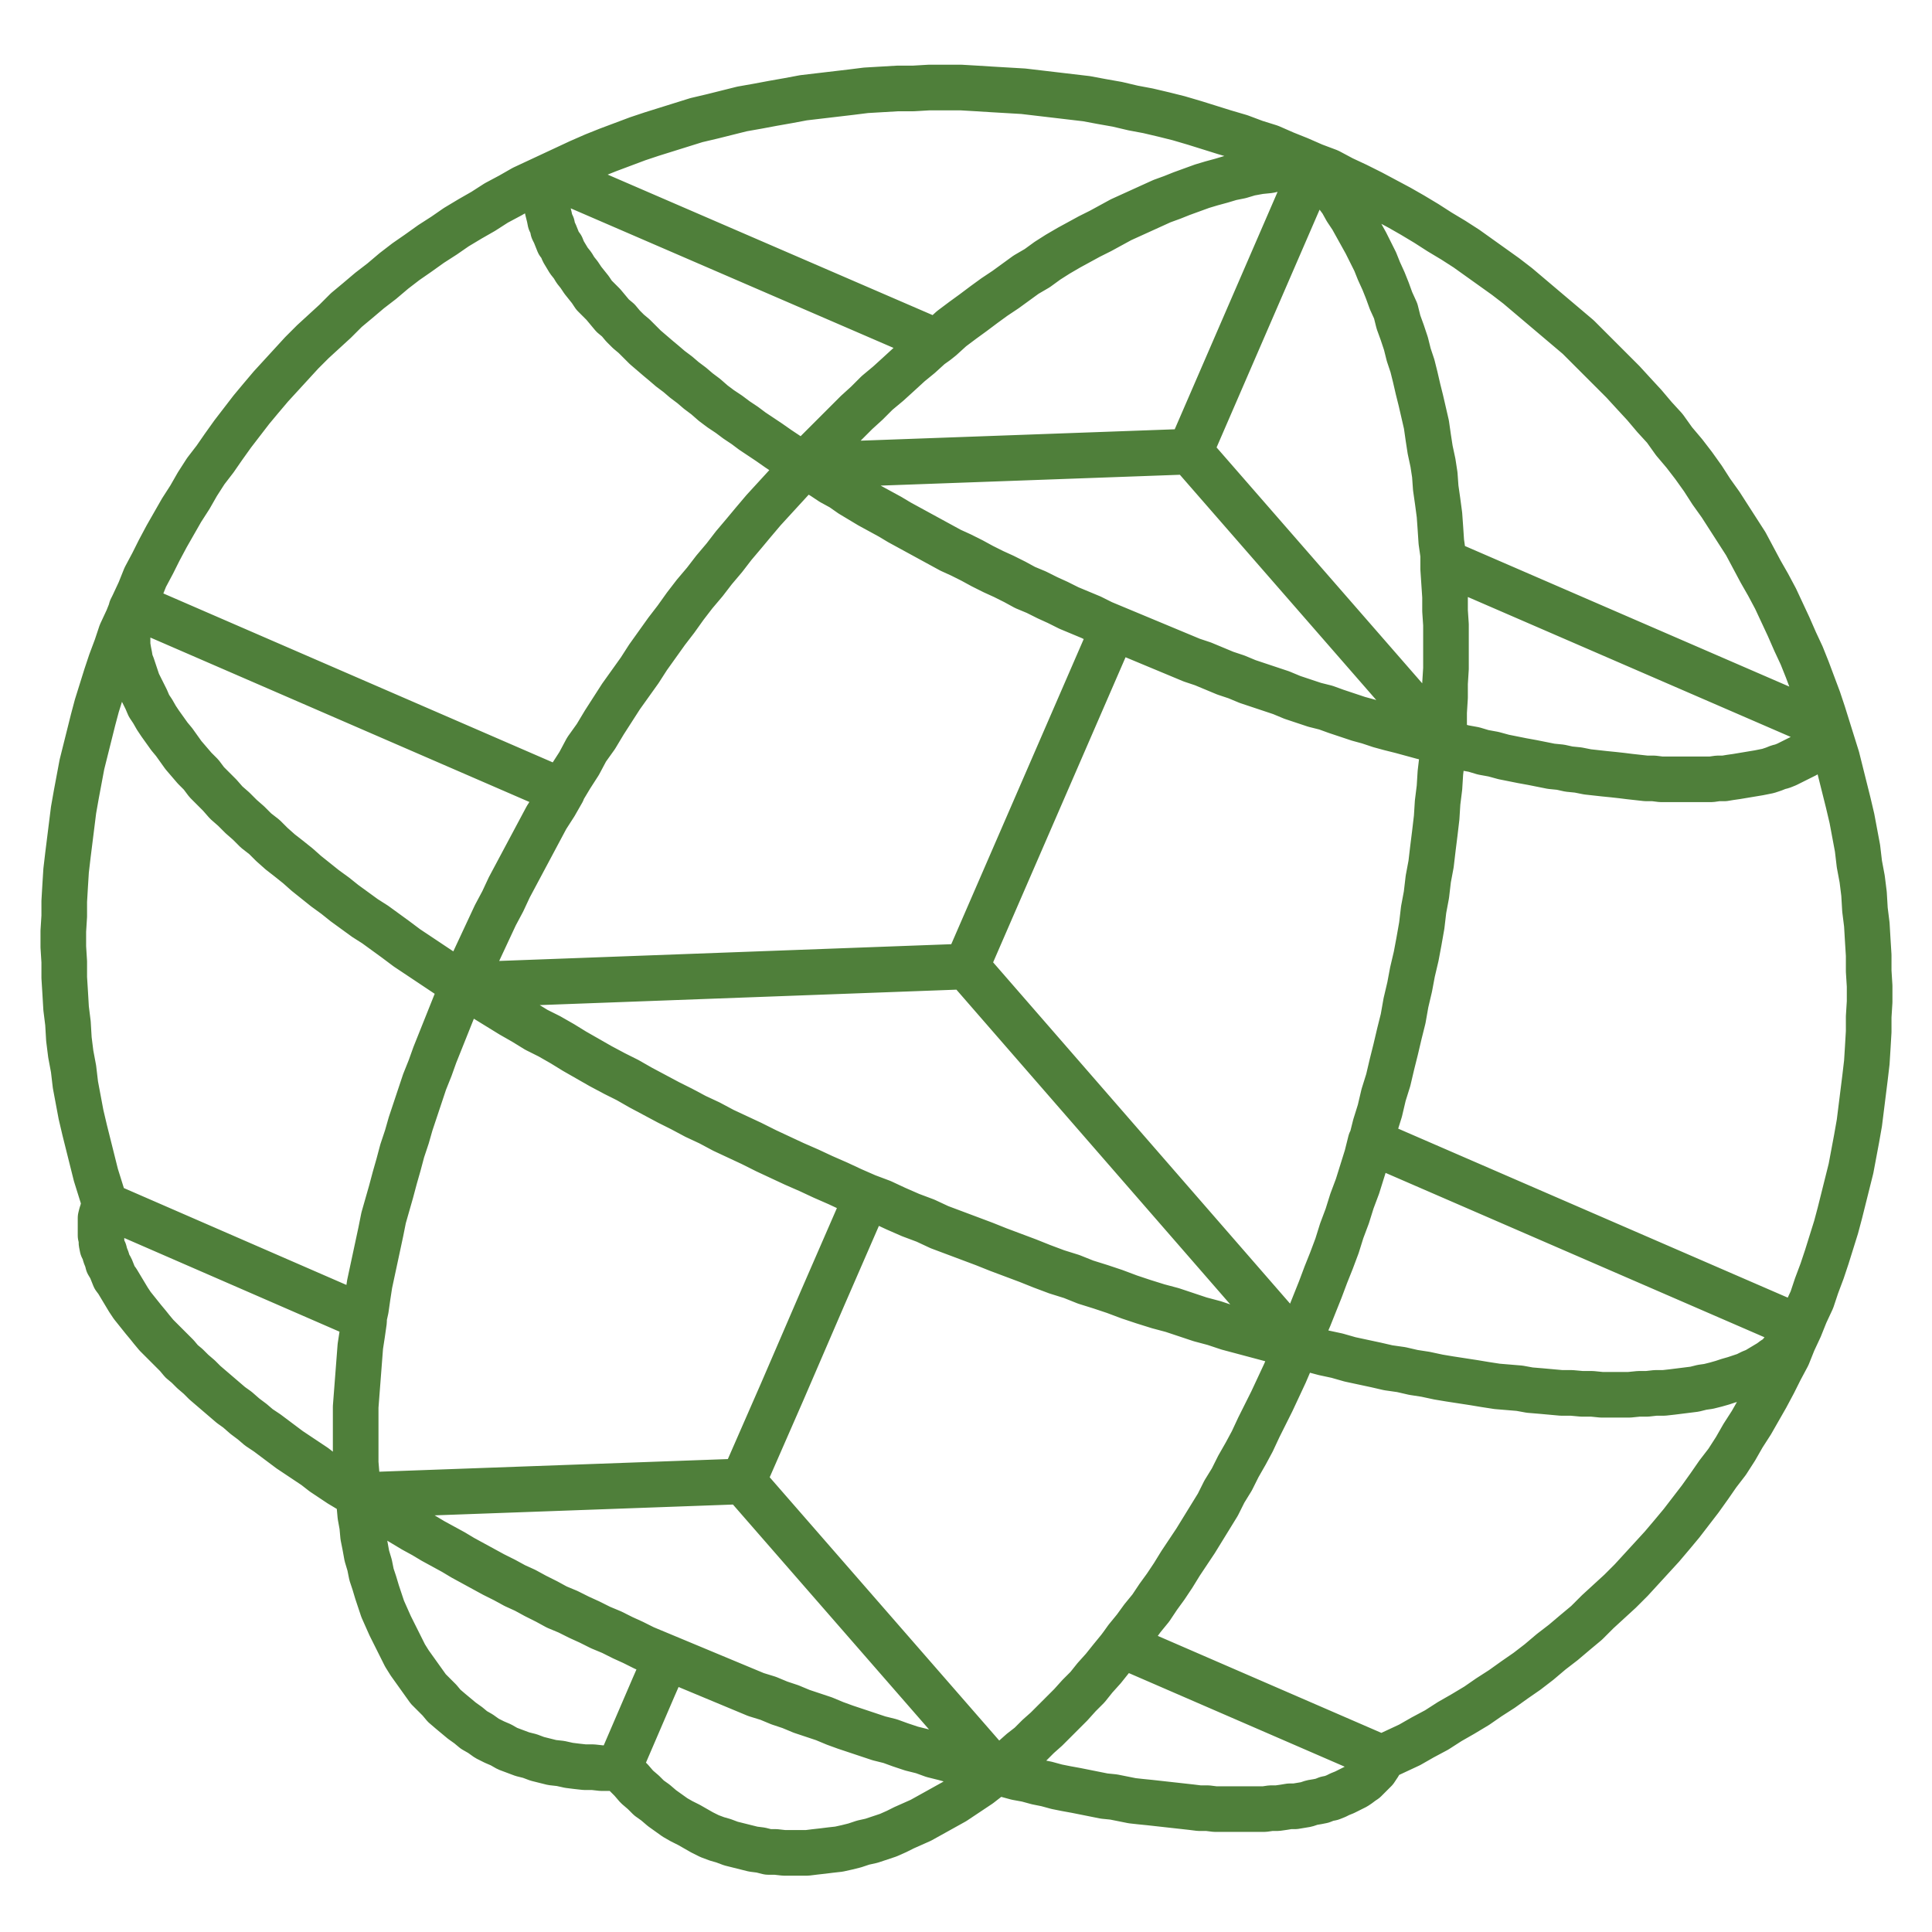
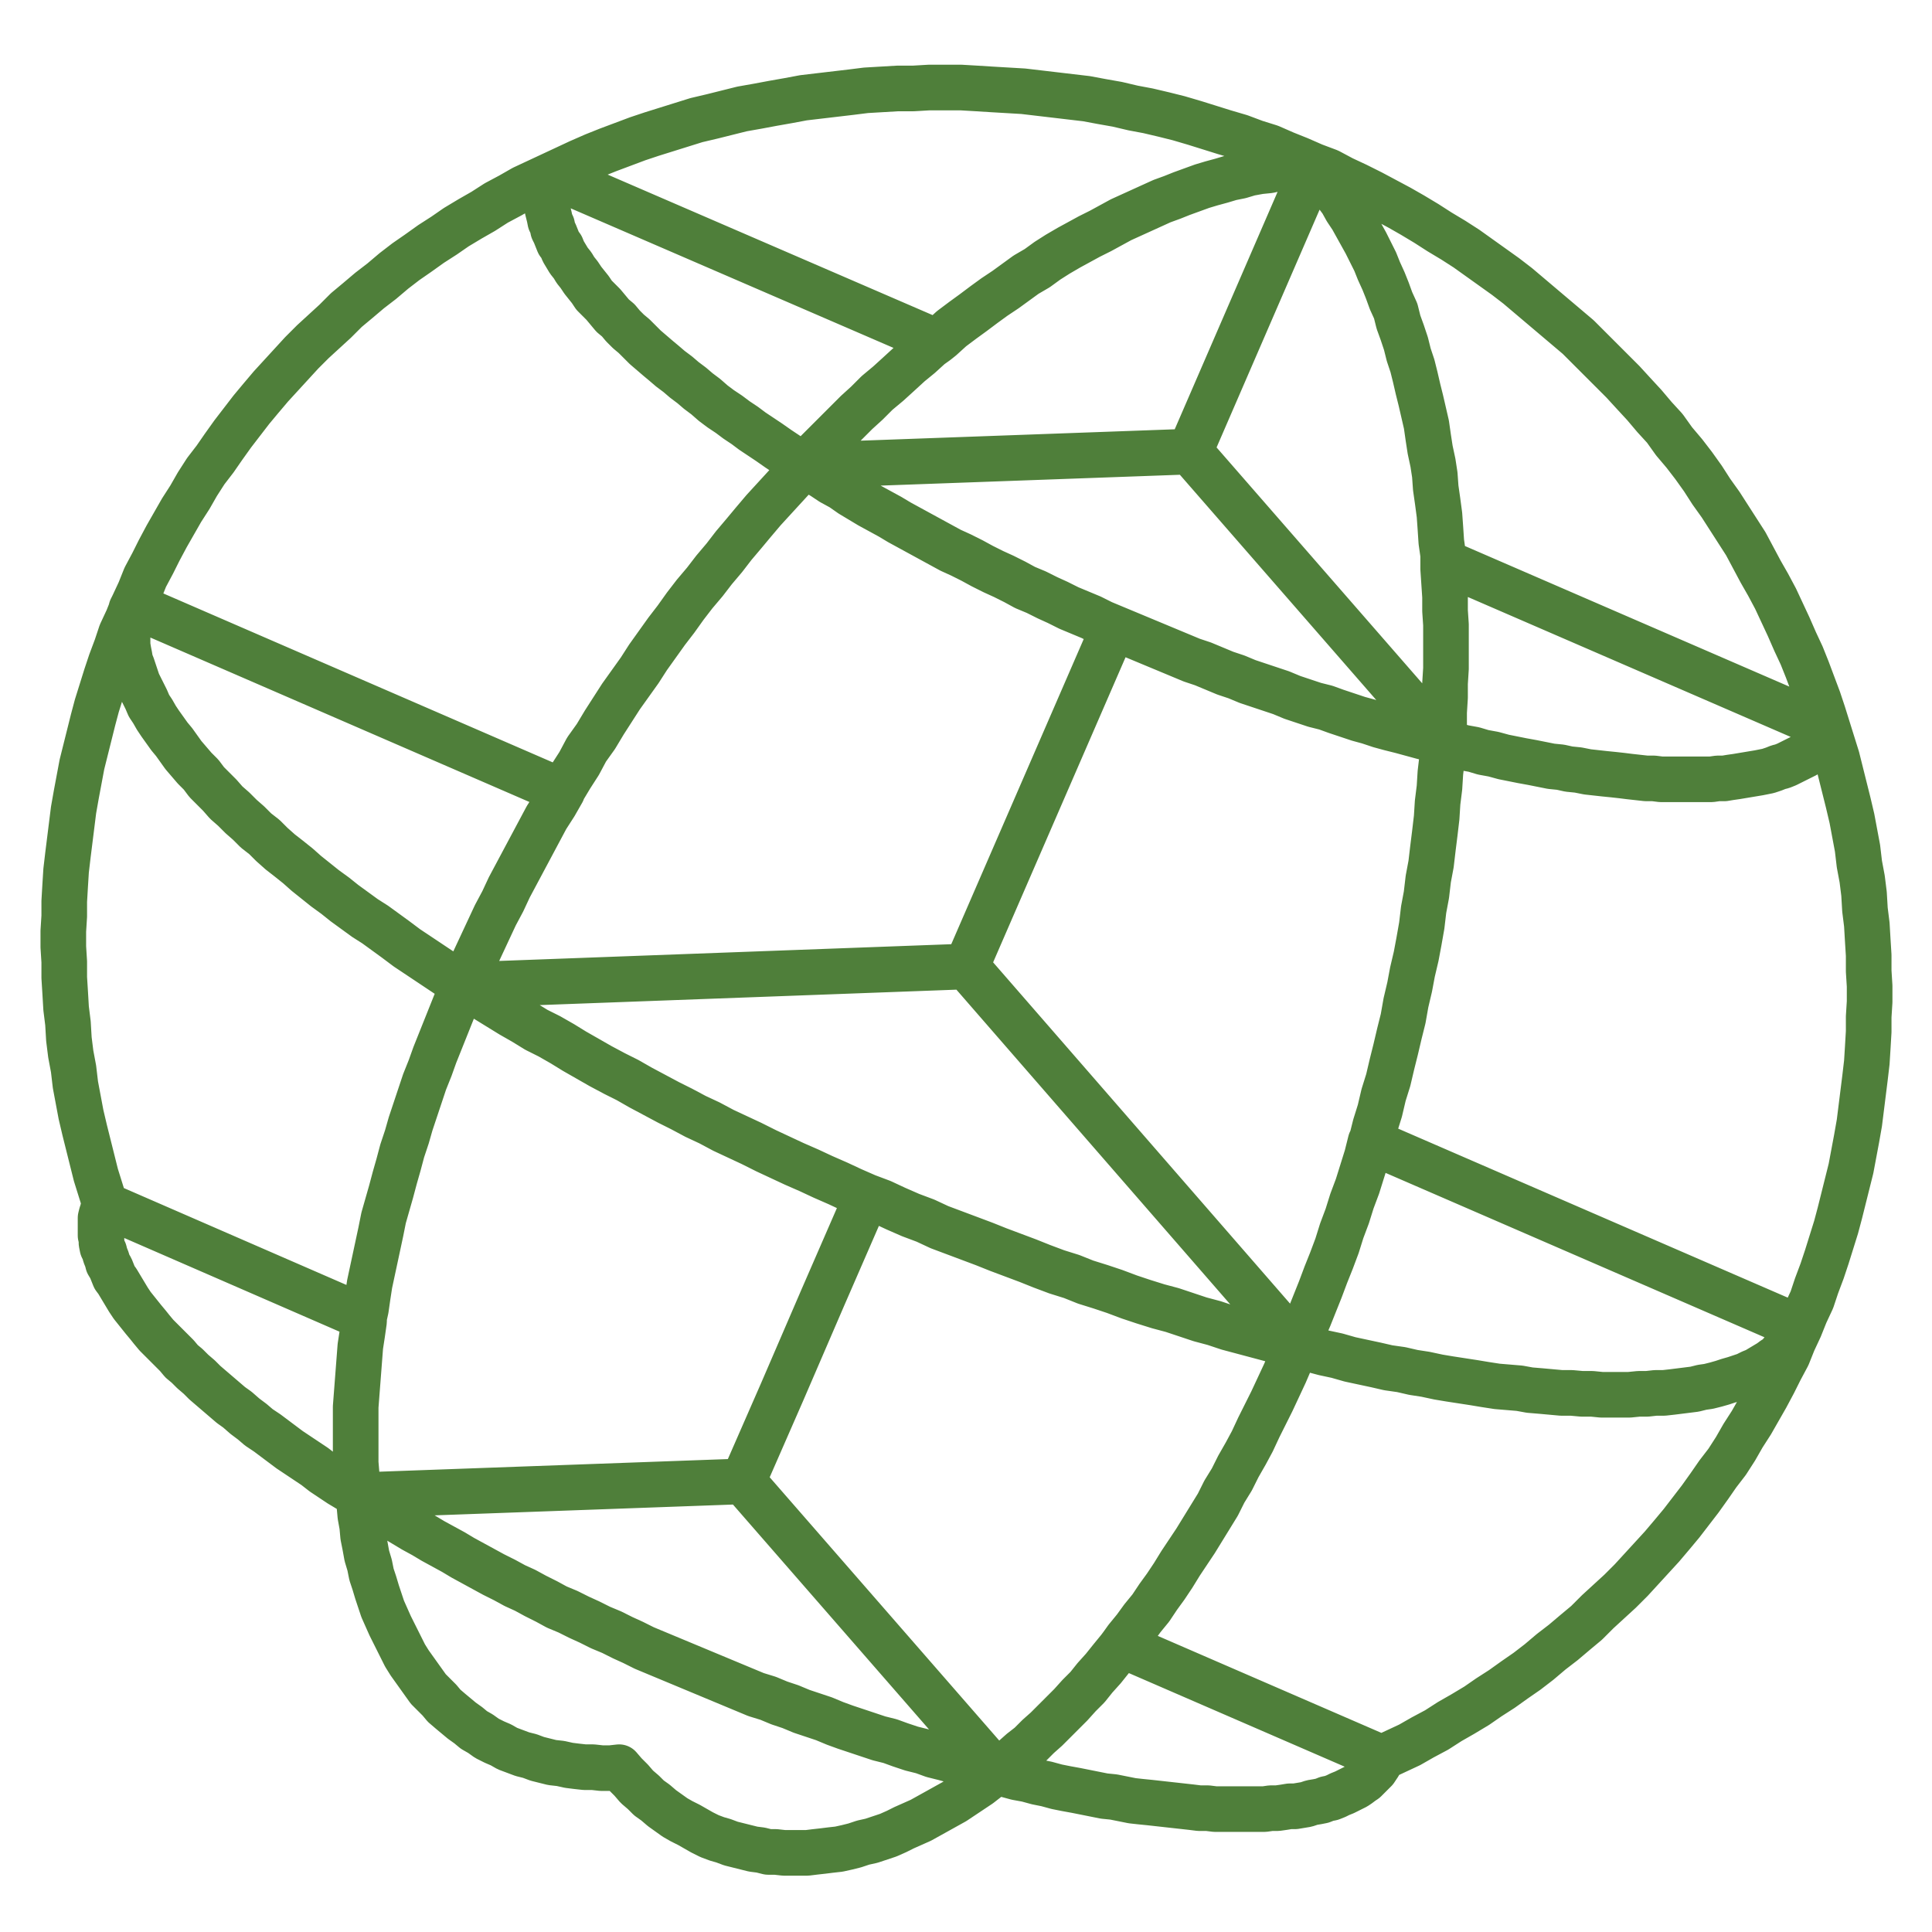
<svg xmlns="http://www.w3.org/2000/svg" viewBox="-1.038 -1.038 2.075 2.075" role="img" aria-label="EARF globe, 04 poison, in line">
-   <path d="M-0.925 0.256L-0.930 0.240L-0.935 0.224L-0.939 0.208L-0.943 0.192L-0.947 0.176L-0.951 0.159L-0.954 0.143L-0.957 0.127L-0.959 0.110L-0.962 0.094L-0.964 0.078L-0.965 0.061L-0.967 0.045L-0.968 0.028L-0.969 0.012L-0.969 -0.005L-0.970 -0.021L-0.970 -0.038L-0.969 -0.054L-0.969 -0.070L-0.968 -0.087L-0.967 -0.103L-0.965 -0.120L-0.963 -0.136L-0.961 -0.152L-0.959 -0.168L-0.956 -0.185L-0.953 -0.201L-0.950 -0.217L-0.946 -0.233L-0.942 -0.249L-0.938 -0.265L-0.934 -0.280L-0.929 -0.296L-0.924 -0.312L-0.919 -0.327L-0.913 -0.343L-0.908 -0.358L-0.901 -0.373L-0.895 -0.388 M-0.654 0.568L-0.663 0.562L-0.673 0.556L-0.682 0.550L-0.691 0.544L-0.700 0.537L-0.709 0.531L-0.718 0.525L-0.727 0.519L-0.735 0.513L-0.743 0.507L-0.751 0.501L-0.760 0.495L-0.767 0.489L-0.775 0.483L-0.783 0.476L-0.790 0.471L-0.797 0.465L-0.804 0.459L-0.811 0.453L-0.818 0.447L-0.824 0.441L-0.831 0.435L-0.837 0.429L-0.843 0.424L-0.848 0.418L-0.854 0.412L-0.859 0.407L-0.865 0.401L-0.870 0.396L-0.875 0.390L-0.879 0.385L-0.884 0.379L-0.888 0.374L-0.892 0.369L-0.896 0.364L-0.900 0.358L-0.903 0.353L-0.906 0.348L-0.909 0.343L-0.912 0.338L-0.915 0.334L-0.917 0.329L-0.919 0.324L-0.922 0.319L-0.923 0.315L-0.925 0.310L-0.926 0.306L-0.928 0.302L-0.929 0.297L-0.929 0.293L-0.930 0.289L-0.930 0.285L-0.930 0.281L-0.930 0.277L-0.930 0.273L-0.930 0.270L-0.929 0.266L-0.928 0.263L-0.927 0.259L-0.925 0.256 M-0.925 0.256L-0.647 0.377 M-0.895 -0.388L-0.888 -0.403L-0.882 -0.418L-0.874 -0.433L-0.867 -0.447L-0.859 -0.462L-0.851 -0.476L-0.843 -0.490L-0.834 -0.504L-0.826 -0.518L-0.817 -0.532L-0.807 -0.545L-0.798 -0.558L-0.788 -0.572L-0.778 -0.585L-0.768 -0.598L-0.758 -0.610L-0.747 -0.623L-0.736 -0.635L-0.725 -0.647L-0.714 -0.659L-0.702 -0.671L-0.690 -0.682L-0.678 -0.693L-0.666 -0.705L-0.654 -0.715L-0.641 -0.726L-0.628 -0.736L-0.615 -0.747L-0.602 -0.757L-0.589 -0.766L-0.575 -0.776L-0.561 -0.785L-0.548 -0.794L-0.533 -0.803L-0.519 -0.811L-0.505 -0.820L-0.490 -0.828L-0.476 -0.836L-0.461 -0.843L-0.446 -0.850 M-0.540 0.020L-0.553 0.012L-0.565 0.004L-0.577 -0.004L-0.589 -0.012L-0.601 -0.020L-0.613 -0.029L-0.624 -0.037L-0.635 -0.045L-0.646 -0.052L-0.657 -0.060L-0.668 -0.068L-0.678 -0.076L-0.689 -0.084L-0.699 -0.092L-0.709 -0.100L-0.718 -0.108L-0.728 -0.116L-0.737 -0.123L-0.746 -0.131L-0.754 -0.139L-0.763 -0.146L-0.771 -0.154L-0.779 -0.161L-0.787 -0.169L-0.795 -0.176L-0.802 -0.184L-0.809 -0.191L-0.816 -0.198L-0.822 -0.206L-0.829 -0.213L-0.835 -0.220L-0.841 -0.227L-0.846 -0.234L-0.851 -0.241L-0.856 -0.247L-0.861 -0.254L-0.866 -0.261L-0.870 -0.267L-0.874 -0.274L-0.878 -0.280L-0.881 -0.287L-0.884 -0.293L-0.887 -0.299L-0.890 -0.305L-0.892 -0.311L-0.894 -0.317L-0.896 -0.323L-0.898 -0.328L-0.899 -0.334L-0.900 -0.339L-0.901 -0.345L-0.901 -0.350L-0.901 -0.355L-0.901 -0.360L-0.901 -0.365L-0.900 -0.370L-0.899 -0.375L-0.898 -0.379L-0.897 -0.384L-0.895 -0.388 M-0.895 -0.388L-0.434 -0.188 M-0.654 0.568L-0.240 0.553 M-0.647 0.377L-0.647 0.381L-0.649 0.395L-0.651 0.408L-0.652 0.421L-0.653 0.434L-0.654 0.447L-0.655 0.460L-0.656 0.473L-0.656 0.485L-0.656 0.497L-0.656 0.510L-0.656 0.522L-0.656 0.533L-0.655 0.545L-0.655 0.557L-0.654 0.568 M-0.373 0.860L-0.382 0.861L-0.392 0.861L-0.401 0.860L-0.410 0.860L-0.419 0.859L-0.427 0.858L-0.436 0.856L-0.445 0.855L-0.453 0.853L-0.461 0.851L-0.469 0.848L-0.477 0.846L-0.485 0.843L-0.493 0.840L-0.500 0.836L-0.507 0.833L-0.515 0.829L-0.522 0.824L-0.529 0.820L-0.535 0.815L-0.542 0.810L-0.548 0.805L-0.554 0.800L-0.561 0.794L-0.566 0.788L-0.572 0.782L-0.578 0.776L-0.583 0.769L-0.588 0.762L-0.593 0.755L-0.598 0.748L-0.603 0.740L-0.607 0.732L-0.611 0.724L-0.615 0.716L-0.619 0.708L-0.623 0.699L-0.627 0.690L-0.630 0.681L-0.633 0.672L-0.636 0.662L-0.639 0.653L-0.641 0.643L-0.644 0.633L-0.646 0.622L-0.648 0.612L-0.649 0.601L-0.651 0.590L-0.652 0.579L-0.654 0.568 M-0.322 0.742L-0.334 0.737L-0.346 0.732L-0.358 0.726L-0.369 0.721L-0.381 0.715L-0.393 0.710L-0.405 0.704L-0.416 0.699L-0.428 0.693L-0.440 0.688L-0.451 0.682L-0.463 0.676L-0.474 0.670L-0.485 0.665L-0.496 0.659L-0.508 0.653L-0.519 0.647L-0.530 0.641L-0.541 0.635L-0.551 0.629L-0.562 0.623L-0.573 0.617L-0.583 0.611L-0.594 0.605L-0.604 0.599L-0.614 0.593L-0.624 0.587L-0.634 0.580L-0.644 0.574L-0.654 0.568 M-0.540 0.020L-0.547 0.035L-0.553 0.050L-0.559 0.065L-0.565 0.080L-0.571 0.095L-0.576 0.109L-0.582 0.124L-0.587 0.139L-0.592 0.154L-0.597 0.169L-0.601 0.183L-0.606 0.198L-0.610 0.213L-0.614 0.227L-0.618 0.242L-0.622 0.256L-0.626 0.270L-0.629 0.285L-0.632 0.299L-0.635 0.313L-0.638 0.327L-0.641 0.341L-0.643 0.354L-0.645 0.368L-0.647 0.377 M-0.540 0.020L0.000 -0.000 M-0.434 -0.188L-0.442 -0.174L-0.451 -0.160L-0.459 -0.145L-0.467 -0.130L-0.475 -0.115L-0.483 -0.100L-0.491 -0.085L-0.498 -0.070L-0.506 -0.055L-0.513 -0.040L-0.520 -0.025L-0.527 -0.010L-0.534 0.005L-0.540 0.020 M-0.107 0.247L-0.123 0.240L-0.138 0.233L-0.154 0.226L-0.169 0.219L-0.185 0.212L-0.200 0.205L-0.215 0.198L-0.231 0.190L-0.246 0.183L-0.261 0.176L-0.276 0.168L-0.291 0.161L-0.306 0.153L-0.320 0.146L-0.335 0.138L-0.350 0.130L-0.364 0.122L-0.378 0.115L-0.393 0.107L-0.407 0.099L-0.421 0.091L-0.434 0.083L-0.448 0.075L-0.462 0.068L-0.475 0.060L-0.489 0.052L-0.502 0.044L-0.515 0.036L-0.528 0.028L-0.540 0.020 M-0.446 -0.850L-0.431 -0.857L-0.416 -0.864L-0.400 -0.871L-0.385 -0.877L-0.369 -0.883L-0.353 -0.889L-0.338 -0.894L-0.322 -0.899L-0.306 -0.904L-0.290 -0.909L-0.273 -0.913L-0.257 -0.917L-0.241 -0.921L-0.224 -0.924L-0.208 -0.927L-0.191 -0.930L-0.175 -0.933L-0.158 -0.935L-0.141 -0.937L-0.124 -0.939L-0.108 -0.941L-0.091 -0.942L-0.074 -0.943L-0.057 -0.943L-0.040 -0.944L-0.023 -0.944L-0.006 -0.944L0.011 -0.943L0.027 -0.942L0.044 -0.941L0.061 -0.940L0.078 -0.938L0.095 -0.936L0.112 -0.934L0.129 -0.932L0.145 -0.929L0.162 -0.926L0.179 -0.922L0.195 -0.919L0.212 -0.915L0.228 -0.911L0.245 -0.906L0.261 -0.901L0.277 -0.896L0.294 -0.891L0.310 -0.885L0.326 -0.880L0.342 -0.873L0.357 -0.867L0.373 -0.860 M-0.174 -0.538L-0.184 -0.544L-0.193 -0.550L-0.202 -0.556L-0.212 -0.563L-0.221 -0.569L-0.230 -0.575L-0.238 -0.581L-0.247 -0.587L-0.255 -0.593L-0.264 -0.599L-0.272 -0.605L-0.280 -0.612L-0.288 -0.618L-0.295 -0.624L-0.303 -0.630L-0.310 -0.636L-0.318 -0.642L-0.325 -0.648L-0.331 -0.653L-0.338 -0.659L-0.345 -0.665L-0.351 -0.671L-0.357 -0.677L-0.363 -0.682L-0.369 -0.688L-0.374 -0.694L-0.380 -0.699L-0.385 -0.705L-0.390 -0.711L-0.395 -0.716L-0.400 -0.721L-0.404 -0.727L-0.408 -0.732L-0.412 -0.737L-0.416 -0.743L-0.420 -0.748L-0.423 -0.753L-0.427 -0.758L-0.430 -0.763L-0.433 -0.768L-0.435 -0.773L-0.438 -0.777L-0.440 -0.782L-0.442 -0.787L-0.444 -0.791L-0.445 -0.796L-0.447 -0.800L-0.448 -0.805L-0.449 -0.809L-0.450 -0.813L-0.450 -0.817L-0.451 -0.821L-0.451 -0.825L-0.451 -0.829L-0.450 -0.833L-0.450 -0.836L-0.449 -0.840L-0.448 -0.844L-0.447 -0.847L-0.446 -0.850 M-0.446 -0.850L-0.032 -0.671 M-0.174 -0.538L-0.185 -0.526L-0.196 -0.514L-0.207 -0.502L-0.218 -0.490L-0.229 -0.477L-0.239 -0.465L-0.250 -0.452L-0.260 -0.439L-0.271 -0.426L-0.281 -0.413L-0.292 -0.400L-0.302 -0.387L-0.312 -0.373L-0.322 -0.360L-0.332 -0.346L-0.342 -0.332L-0.351 -0.318L-0.361 -0.304L-0.371 -0.290L-0.380 -0.276L-0.389 -0.262L-0.398 -0.247L-0.408 -0.233L-0.416 -0.218L-0.425 -0.204L-0.434 -0.189L-0.434 -0.188 M-0.373 0.860L-0.336 0.774L-0.322 0.742 M0.032 0.865L0.023 0.872L0.014 0.879L0.005 0.885L-0.004 0.891L-0.013 0.897L-0.022 0.902L-0.031 0.907L-0.040 0.912L-0.049 0.917L-0.058 0.921L-0.067 0.925L-0.075 0.929L-0.084 0.933L-0.093 0.936L-0.102 0.939L-0.111 0.941L-0.120 0.944L-0.128 0.946L-0.137 0.948L-0.146 0.949L-0.154 0.950L-0.163 0.951L-0.171 0.952L-0.180 0.952L-0.188 0.952L-0.196 0.952L-0.205 0.951L-0.213 0.951L-0.221 0.949L-0.229 0.948L-0.237 0.946L-0.245 0.944L-0.253 0.942L-0.261 0.939L-0.268 0.937L-0.276 0.934L-0.284 0.930L-0.291 0.926L-0.298 0.922L-0.306 0.918L-0.313 0.914L-0.320 0.909L-0.327 0.904L-0.334 0.898L-0.341 0.893L-0.347 0.887L-0.354 0.881L-0.360 0.874L-0.367 0.867L-0.373 0.860 M0.032 0.865L0.021 0.863L0.010 0.860L-0.002 0.856L-0.013 0.853L-0.024 0.850L-0.036 0.847L-0.047 0.843L-0.059 0.840L-0.071 0.836L-0.082 0.832L-0.094 0.829L-0.106 0.825L-0.118 0.821L-0.130 0.817L-0.141 0.813L-0.153 0.808L-0.165 0.804L-0.177 0.800L-0.189 0.795L-0.201 0.791L-0.213 0.786L-0.226 0.782L-0.238 0.777L-0.250 0.772L-0.262 0.767L-0.274 0.762L-0.286 0.757L-0.298 0.752L-0.310 0.747L-0.322 0.742 M-0.240 0.553L-0.198 0.457L-0.154 0.355L-0.107 0.247 M-0.240 0.553L0.032 0.865 M-0.174 -0.538L0.240 -0.553 M-0.032 -0.671L-0.039 -0.666L-0.050 -0.656L-0.061 -0.647L-0.073 -0.636L-0.084 -0.626L-0.096 -0.616L-0.107 -0.605L-0.118 -0.595L-0.129 -0.584L-0.141 -0.572L-0.152 -0.561L-0.163 -0.550L-0.174 -0.538 M0.158 -0.364L0.146 -0.369L0.134 -0.375L0.122 -0.380L0.110 -0.385L0.098 -0.391L0.087 -0.396L0.075 -0.402L0.063 -0.407L0.052 -0.413L0.040 -0.419L0.029 -0.424L0.017 -0.430L0.006 -0.436L-0.006 -0.442L-0.017 -0.447L-0.028 -0.453L-0.039 -0.459L-0.050 -0.465L-0.061 -0.471L-0.072 -0.477L-0.082 -0.483L-0.093 -0.489L-0.104 -0.495L-0.114 -0.501L-0.124 -0.507L-0.134 -0.514L-0.145 -0.520L-0.154 -0.526L-0.164 -0.532L-0.174 -0.538 M0.355 0.408L0.340 0.404L0.326 0.400L0.311 0.396L0.296 0.392L0.281 0.388L0.266 0.383L0.251 0.379L0.236 0.374L0.221 0.369L0.206 0.365L0.190 0.360L0.175 0.355L0.159 0.349L0.144 0.344L0.128 0.339L0.113 0.333L0.097 0.328L0.081 0.322L0.066 0.316L0.050 0.310L0.034 0.304L0.019 0.298L0.003 0.292L-0.013 0.286L-0.029 0.280L-0.044 0.273L-0.060 0.267L-0.076 0.260L-0.091 0.253L-0.107 0.247 M0.373 -0.860L0.364 -0.860L0.354 -0.859L0.344 -0.858L0.334 -0.857L0.325 -0.855L0.315 -0.854L0.304 -0.852L0.294 -0.849L0.284 -0.847L0.274 -0.844L0.263 -0.841L0.253 -0.838L0.242 -0.834L0.231 -0.830L0.221 -0.826L0.210 -0.822L0.199 -0.817L0.188 -0.812L0.177 -0.807L0.166 -0.802L0.155 -0.796L0.144 -0.790L0.132 -0.784L0.121 -0.778L0.110 -0.772L0.098 -0.765L0.087 -0.758L0.076 -0.750L0.064 -0.743L0.053 -0.735L0.042 -0.727L0.030 -0.719L0.019 -0.711L0.007 -0.702L-0.004 -0.694L-0.016 -0.685L-0.027 -0.675L-0.032 -0.671 M0.000 -0.000L0.158 -0.364 M0.000 -0.000L0.355 0.408 M0.032 0.865L0.041 0.858L0.050 0.851L0.059 0.843L0.068 0.836L0.077 0.827L0.086 0.819L0.094 0.811L0.103 0.802L0.112 0.793L0.121 0.783L0.130 0.774L0.138 0.764L0.147 0.754L0.155 0.744L0.164 0.733L0.167 0.729 M0.446 0.850L0.444 0.854L0.443 0.857L0.441 0.860L0.439 0.863L0.436 0.866L0.434 0.868L0.431 0.871L0.428 0.874L0.425 0.876L0.421 0.879L0.418 0.881L0.414 0.883L0.410 0.885L0.406 0.887L0.401 0.889L0.397 0.891L0.392 0.893L0.387 0.894L0.382 0.896L0.377 0.897L0.371 0.898L0.365 0.900L0.359 0.901L0.353 0.902L0.347 0.902L0.341 0.903L0.334 0.904L0.327 0.904L0.320 0.905L0.313 0.905L0.306 0.905L0.298 0.905L0.291 0.905L0.283 0.905L0.275 0.905L0.267 0.905L0.259 0.904L0.250 0.904L0.242 0.903L0.233 0.902L0.224 0.901L0.215 0.900L0.206 0.899L0.197 0.898L0.187 0.897L0.178 0.896L0.168 0.894L0.158 0.892L0.148 0.891L0.138 0.889L0.128 0.887L0.118 0.885L0.107 0.883L0.097 0.881L0.086 0.878L0.076 0.876L0.065 0.873L0.054 0.871L0.043 0.868L0.032 0.865 M0.512 -0.241L0.501 -0.244L0.489 -0.247L0.478 -0.250L0.467 -0.253L0.455 -0.256L0.444 -0.259L0.432 -0.263L0.421 -0.266L0.409 -0.270L0.397 -0.274L0.386 -0.278L0.374 -0.281L0.362 -0.285L0.350 -0.289L0.338 -0.294L0.326 -0.298L0.314 -0.302L0.302 -0.306L0.290 -0.311L0.278 -0.315L0.266 -0.320L0.254 -0.325L0.242 -0.329L0.230 -0.334L0.218 -0.339L0.206 -0.344L0.194 -0.349L0.182 -0.354L0.170 -0.359L0.158 -0.364 M0.355 0.408L0.348 0.423L0.342 0.437L0.335 0.452L0.328 0.467L0.321 0.481L0.314 0.495L0.307 0.510L0.300 0.523L0.292 0.537L0.285 0.551L0.277 0.564L0.270 0.578L0.262 0.591L0.254 0.604L0.246 0.617L0.238 0.629L0.230 0.641L0.222 0.654L0.214 0.666L0.206 0.677L0.198 0.689L0.189 0.700L0.181 0.711L0.172 0.722L0.167 0.729 M0.167 0.729L0.446 0.850 M0.240 -0.553L0.373 -0.860 M0.240 -0.553L0.512 -0.241 M0.355 0.408L0.361 0.393L0.368 0.377L0.374 0.362L0.380 0.347L0.386 0.331L0.392 0.316L0.398 0.300L0.403 0.284L0.409 0.268L0.414 0.252L0.420 0.236L0.425 0.220L0.430 0.204L0.434 0.188 M0.895 0.388L0.893 0.392L0.891 0.396L0.888 0.400L0.885 0.404L0.882 0.408L0.879 0.412L0.875 0.415L0.872 0.419L0.867 0.422L0.863 0.425L0.858 0.428L0.853 0.431L0.848 0.434L0.843 0.436L0.837 0.439L0.831 0.441L0.825 0.443L0.818 0.445L0.812 0.447L0.805 0.449L0.797 0.451L0.790 0.452L0.782 0.454L0.774 0.455L0.766 0.456L0.758 0.457L0.749 0.458L0.740 0.458L0.731 0.459L0.722 0.459L0.712 0.460L0.702 0.460L0.692 0.460L0.682 0.460L0.672 0.459L0.661 0.459L0.650 0.458L0.639 0.458L0.628 0.457L0.617 0.456L0.605 0.455L0.594 0.453L0.582 0.452L0.570 0.451L0.557 0.449L0.545 0.447L0.532 0.445L0.519 0.443L0.507 0.441L0.493 0.438L0.480 0.436L0.467 0.433L0.453 0.431L0.440 0.428L0.426 0.425L0.412 0.422L0.398 0.418L0.384 0.415L0.369 0.411L0.355 0.408 M0.373 -0.860L0.379 -0.853L0.385 -0.846L0.391 -0.838L0.397 -0.830L0.403 -0.822L0.408 -0.813L0.414 -0.804L0.419 -0.795L0.424 -0.786L0.429 -0.777L0.434 -0.767L0.439 -0.757L0.443 -0.747L0.448 -0.736L0.452 -0.726L0.456 -0.715L0.461 -0.704L0.464 -0.692L0.468 -0.681L0.472 -0.669L0.475 -0.657L0.479 -0.645L0.482 -0.633L0.485 -0.620L0.488 -0.608L0.491 -0.595L0.494 -0.582L0.496 -0.568L0.498 -0.555L0.501 -0.541L0.503 -0.528L0.504 -0.514L0.506 -0.500L0.508 -0.485L0.509 -0.471L0.510 -0.456L0.512 -0.442L0.512 -0.435 M0.373 -0.860L0.389 -0.854L0.404 -0.846L0.419 -0.839L0.435 -0.831L0.450 -0.823L0.465 -0.815L0.479 -0.807L0.494 -0.798L0.508 -0.789L0.523 -0.780L0.537 -0.771L0.551 -0.761L0.565 -0.751L0.579 -0.741L0.592 -0.731L0.605 -0.720L0.618 -0.709L0.631 -0.698L0.644 -0.687L0.657 -0.676L0.669 -0.664L0.681 -0.652L0.693 -0.640L0.705 -0.628L0.716 -0.616L0.728 -0.603L0.739 -0.590L0.750 -0.578L0.760 -0.564L0.771 -0.551L0.781 -0.538L0.791 -0.524L0.800 -0.510L0.810 -0.496L0.819 -0.482L0.828 -0.468L0.837 -0.454L0.845 -0.439L0.853 -0.424L0.861 -0.410L0.869 -0.395L0.876 -0.380L0.883 -0.365L0.890 -0.349L0.897 -0.334L0.903 -0.319L0.909 -0.303L0.915 -0.287L0.920 -0.272L0.925 -0.256 M0.512 -0.241L0.511 -0.225L0.509 -0.208L0.508 -0.192L0.506 -0.176L0.505 -0.160L0.503 -0.143L0.501 -0.127L0.499 -0.110L0.496 -0.094L0.494 -0.077L0.491 -0.061L0.489 -0.044L0.486 -0.027L0.483 -0.011L0.479 0.006L0.476 0.022L0.472 0.039L0.469 0.056L0.465 0.072L0.461 0.089L0.457 0.105L0.453 0.122L0.448 0.138L0.444 0.155L0.439 0.171L0.435 0.187L0.434 0.188 M0.434 0.188L0.895 0.388 M0.895 0.388L0.888 0.403L0.882 0.418L0.874 0.433L0.867 0.447L0.859 0.462L0.851 0.476L0.843 0.490L0.834 0.504L0.826 0.518L0.817 0.532L0.807 0.545L0.798 0.558L0.788 0.572L0.778 0.585L0.768 0.598L0.758 0.610L0.747 0.623L0.736 0.635L0.725 0.647L0.714 0.659L0.702 0.671L0.690 0.682L0.678 0.693L0.666 0.705L0.654 0.715L0.641 0.726L0.628 0.736L0.615 0.747L0.602 0.757L0.589 0.766L0.575 0.776L0.561 0.785L0.548 0.794L0.533 0.803L0.519 0.811L0.505 0.820L0.490 0.828L0.476 0.836L0.461 0.843L0.446 0.850 M0.512 -0.241L0.513 -0.257L0.513 -0.273L0.514 -0.289L0.514 -0.304L0.515 -0.320L0.515 -0.336L0.515 -0.351L0.515 -0.367L0.514 -0.382L0.514 -0.397L0.513 -0.412L0.512 -0.427L0.512 -0.435 M0.925 -0.256L0.924 -0.253L0.922 -0.249L0.920 -0.246L0.918 -0.243L0.916 -0.240L0.913 -0.238L0.910 -0.235L0.907 -0.232L0.904 -0.230L0.901 -0.227L0.897 -0.225L0.893 -0.223L0.889 -0.221L0.885 -0.219L0.881 -0.217L0.876 -0.215L0.872 -0.214L0.867 -0.212L0.861 -0.210L0.856 -0.209L0.851 -0.208L0.845 -0.207L0.839 -0.206L0.833 -0.205L0.827 -0.204L0.820 -0.203L0.814 -0.202L0.807 -0.202L0.800 -0.201L0.793 -0.201L0.785 -0.201L0.778 -0.201L0.770 -0.201L0.762 -0.201L0.754 -0.201L0.746 -0.201L0.738 -0.202L0.730 -0.202L0.721 -0.203L0.712 -0.204L0.704 -0.205L0.695 -0.206L0.685 -0.207L0.676 -0.208L0.667 -0.209L0.657 -0.211L0.647 -0.212L0.638 -0.214L0.628 -0.215L0.618 -0.217L0.608 -0.219L0.597 -0.221L0.587 -0.223L0.577 -0.225L0.566 -0.228L0.555 -0.230L0.545 -0.233L0.534 -0.235L0.523 -0.238L0.512 -0.241 M0.512 -0.435L0.925 -0.256 M0.925 -0.256L0.930 -0.240L0.935 -0.224L0.939 -0.208L0.943 -0.192L0.947 -0.176L0.951 -0.159L0.954 -0.143L0.957 -0.127L0.959 -0.110L0.962 -0.094L0.964 -0.078L0.965 -0.061L0.967 -0.045L0.968 -0.028L0.969 -0.012L0.969 0.005L0.970 0.021L0.970 0.038L0.969 0.054L0.969 0.070L0.968 0.087L0.967 0.103L0.965 0.120L0.963 0.136L0.961 0.152L0.959 0.168L0.956 0.185L0.953 0.201L0.950 0.217L0.946 0.233L0.942 0.249L0.938 0.265L0.934 0.280L0.929 0.296L0.924 0.312L0.919 0.327L0.913 0.343L0.908 0.358L0.901 0.373L0.895 0.388" fill="none" stroke="#4F7F3A" stroke-width="0.049" stroke-linejoin="round" stroke-linecap="round" />
+   <path d="M-0.925 0.256L-0.930 0.240L-0.935 0.224L-0.939 0.208L-0.943 0.192L-0.947 0.176L-0.951 0.159L-0.954 0.143L-0.957 0.127L-0.959 0.110L-0.962 0.094L-0.964 0.078L-0.965 0.061L-0.967 0.045L-0.968 0.028L-0.969 0.012L-0.969 -0.005L-0.970 -0.021L-0.970 -0.038L-0.969 -0.054L-0.969 -0.070L-0.968 -0.087L-0.967 -0.103L-0.965 -0.120L-0.963 -0.136L-0.961 -0.152L-0.959 -0.168L-0.956 -0.185L-0.953 -0.201L-0.950 -0.217L-0.946 -0.233L-0.942 -0.249L-0.938 -0.265L-0.934 -0.280L-0.929 -0.296L-0.924 -0.312L-0.919 -0.327L-0.913 -0.343L-0.908 -0.358L-0.901 -0.373L-0.895 -0.388 M-0.654 0.568L-0.663 0.562L-0.673 0.556L-0.682 0.550L-0.691 0.544L-0.700 0.537L-0.709 0.531L-0.718 0.525L-0.727 0.519L-0.735 0.513L-0.743 0.507L-0.751 0.501L-0.760 0.495L-0.767 0.489L-0.775 0.483L-0.783 0.476L-0.790 0.471L-0.797 0.465L-0.804 0.459L-0.811 0.453L-0.818 0.447L-0.824 0.441L-0.831 0.435L-0.837 0.429L-0.843 0.424L-0.848 0.418L-0.854 0.412L-0.859 0.407L-0.865 0.401L-0.870 0.396L-0.875 0.390L-0.879 0.385L-0.884 0.379L-0.888 0.374L-0.892 0.369L-0.896 0.364L-0.900 0.358L-0.903 0.353L-0.906 0.348L-0.909 0.343L-0.912 0.338L-0.915 0.334L-0.917 0.329L-0.919 0.324L-0.922 0.319L-0.923 0.315L-0.925 0.310L-0.926 0.306L-0.928 0.302L-0.929 0.297L-0.929 0.293L-0.930 0.289L-0.930 0.285L-0.930 0.281L-0.930 0.277L-0.930 0.273L-0.930 0.270L-0.929 0.266L-0.928 0.263L-0.927 0.259L-0.925 0.256 M-0.925 0.256L-0.647 0.377 M-0.895 -0.388L-0.888 -0.403L-0.882 -0.418L-0.874 -0.433L-0.867 -0.447L-0.859 -0.462L-0.851 -0.476L-0.843 -0.490L-0.834 -0.504L-0.826 -0.518L-0.817 -0.532L-0.807 -0.545L-0.798 -0.558L-0.788 -0.572L-0.778 -0.585L-0.768 -0.598L-0.758 -0.610L-0.747 -0.623L-0.736 -0.635L-0.725 -0.647L-0.714 -0.659L-0.702 -0.671L-0.690 -0.682L-0.678 -0.693L-0.666 -0.705L-0.654 -0.715L-0.641 -0.726L-0.628 -0.736L-0.615 -0.747L-0.602 -0.757L-0.589 -0.766L-0.575 -0.776L-0.561 -0.785L-0.548 -0.794L-0.533 -0.803L-0.519 -0.811L-0.505 -0.820L-0.490 -0.828L-0.476 -0.836L-0.461 -0.843L-0.446 -0.850 M-0.540 0.020L-0.553 0.012L-0.565 0.004L-0.577 -0.004L-0.589 -0.012L-0.601 -0.020L-0.613 -0.029L-0.624 -0.037L-0.635 -0.045L-0.646 -0.052L-0.657 -0.060L-0.668 -0.068L-0.678 -0.076L-0.689 -0.084L-0.699 -0.092L-0.709 -0.100L-0.718 -0.108L-0.728 -0.116L-0.737 -0.123L-0.746 -0.131L-0.754 -0.139L-0.763 -0.146L-0.771 -0.154L-0.779 -0.161L-0.787 -0.169L-0.795 -0.176L-0.802 -0.184L-0.809 -0.191L-0.816 -0.198L-0.822 -0.206L-0.829 -0.213L-0.835 -0.220L-0.841 -0.227L-0.846 -0.234L-0.851 -0.241L-0.856 -0.247L-0.861 -0.254L-0.866 -0.261L-0.870 -0.267L-0.874 -0.274L-0.878 -0.280L-0.881 -0.287L-0.884 -0.293L-0.887 -0.299L-0.890 -0.305L-0.892 -0.311L-0.894 -0.317L-0.896 -0.323L-0.898 -0.328L-0.899 -0.334L-0.900 -0.339L-0.901 -0.345L-0.901 -0.350L-0.901 -0.355L-0.901 -0.360L-0.901 -0.365L-0.900 -0.370L-0.899 -0.375L-0.898 -0.379L-0.897 -0.384L-0.895 -0.388 M-0.895 -0.388L-0.434 -0.188 M-0.654 0.568L-0.240 0.553 M-0.647 0.377L-0.647 0.381L-0.649 0.395L-0.651 0.408L-0.652 0.421L-0.653 0.434L-0.654 0.447L-0.655 0.460L-0.656 0.473L-0.656 0.485L-0.656 0.497L-0.656 0.510L-0.656 0.522L-0.656 0.533L-0.655 0.545L-0.655 0.557L-0.654 0.568 M0.032 0.865L0.023 0.872L0.014 0.879L0.005 0.885L-0.004 0.891L-0.013 0.897L-0.022 0.902L-0.031 0.907L-0.040 0.912L-0.049 0.917L-0.058 0.921L-0.067 0.925L-0.075 0.929L-0.084 0.933L-0.093 0.936L-0.102 0.939L-0.111 0.941L-0.120 0.944L-0.128 0.946L-0.137 0.948L-0.146 0.949L-0.154 0.950L-0.163 0.951L-0.171 0.952L-0.180 0.952L-0.188 0.952L-0.196 0.952L-0.205 0.951L-0.213 0.951L-0.221 0.949L-0.229 0.948L-0.237 0.946L-0.245 0.944L-0.253 0.942L-0.261 0.939L-0.268 0.937L-0.276 0.934L-0.284 0.930L-0.291 0.926L-0.298 0.922L-0.306 0.918L-0.313 0.914L-0.320 0.909L-0.327 0.904L-0.334 0.898L-0.341 0.893L-0.347 0.887L-0.354 0.881L-0.360 0.874L-0.367 0.867L-0.373 0.860L-0.382 0.861L-0.392 0.861L-0.401 0.860L-0.410 0.860L-0.419 0.859L-0.427 0.858L-0.436 0.856L-0.445 0.855L-0.453 0.853L-0.461 0.851L-0.469 0.848L-0.477 0.846L-0.485 0.843L-0.493 0.840L-0.500 0.836L-0.507 0.833L-0.515 0.829L-0.522 0.824L-0.529 0.820L-0.535 0.815L-0.542 0.810L-0.548 0.805L-0.554 0.800L-0.561 0.794L-0.566 0.788L-0.572 0.782L-0.578 0.776L-0.583 0.769L-0.588 0.762L-0.593 0.755L-0.598 0.748L-0.603 0.740L-0.607 0.732L-0.611 0.724L-0.615 0.716L-0.619 0.708L-0.623 0.699L-0.627 0.690L-0.630 0.681L-0.633 0.672L-0.636 0.662L-0.639 0.653L-0.641 0.643L-0.644 0.633L-0.646 0.622L-0.648 0.612L-0.649 0.601L-0.651 0.590L-0.652 0.579L-0.654 0.568 M0.032 0.865L0.021 0.863L0.010 0.860L-0.002 0.856L-0.013 0.853L-0.024 0.850L-0.036 0.847L-0.047 0.843L-0.059 0.840L-0.071 0.836L-0.082 0.832L-0.094 0.829L-0.106 0.825L-0.118 0.821L-0.130 0.817L-0.141 0.813L-0.153 0.808L-0.165 0.804L-0.177 0.800L-0.189 0.795L-0.201 0.791L-0.213 0.786L-0.226 0.782L-0.238 0.777L-0.250 0.772L-0.262 0.767L-0.274 0.762L-0.286 0.757L-0.298 0.752L-0.310 0.747L-0.322 0.742L-0.334 0.737L-0.346 0.732L-0.358 0.726L-0.369 0.721L-0.381 0.715L-0.393 0.710L-0.405 0.704L-0.416 0.699L-0.428 0.693L-0.440 0.688L-0.451 0.682L-0.463 0.676L-0.474 0.670L-0.485 0.665L-0.496 0.659L-0.508 0.653L-0.519 0.647L-0.530 0.641L-0.541 0.635L-0.551 0.629L-0.562 0.623L-0.573 0.617L-0.583 0.611L-0.594 0.605L-0.604 0.599L-0.614 0.593L-0.624 0.587L-0.634 0.580L-0.644 0.574L-0.654 0.568 M-0.540 0.020L-0.547 0.035L-0.553 0.050L-0.559 0.065L-0.565 0.080L-0.571 0.095L-0.576 0.109L-0.582 0.124L-0.587 0.139L-0.592 0.154L-0.597 0.169L-0.601 0.183L-0.606 0.198L-0.610 0.213L-0.614 0.227L-0.618 0.242L-0.622 0.256L-0.626 0.270L-0.629 0.285L-0.632 0.299L-0.635 0.313L-0.638 0.327L-0.641 0.341L-0.643 0.354L-0.645 0.368L-0.647 0.377 M-0.540 0.020L0.000 -0.000 M-0.434 -0.188L-0.442 -0.174L-0.451 -0.160L-0.459 -0.145L-0.467 -0.130L-0.475 -0.115L-0.483 -0.100L-0.491 -0.085L-0.498 -0.070L-0.506 -0.055L-0.513 -0.040L-0.520 -0.025L-0.527 -0.010L-0.534 0.005L-0.540 0.020 M-0.107 0.247L-0.123 0.240L-0.138 0.233L-0.154 0.226L-0.169 0.219L-0.185 0.212L-0.200 0.205L-0.215 0.198L-0.231 0.190L-0.246 0.183L-0.261 0.176L-0.276 0.168L-0.291 0.161L-0.306 0.153L-0.320 0.146L-0.335 0.138L-0.350 0.130L-0.364 0.122L-0.378 0.115L-0.393 0.107L-0.407 0.099L-0.421 0.091L-0.434 0.083L-0.448 0.075L-0.462 0.068L-0.475 0.060L-0.489 0.052L-0.502 0.044L-0.515 0.036L-0.528 0.028L-0.540 0.020 M-0.446 -0.850L-0.431 -0.857L-0.416 -0.864L-0.400 -0.871L-0.385 -0.877L-0.369 -0.883L-0.353 -0.889L-0.338 -0.894L-0.322 -0.899L-0.306 -0.904L-0.290 -0.909L-0.273 -0.913L-0.257 -0.917L-0.241 -0.921L-0.224 -0.924L-0.208 -0.927L-0.191 -0.930L-0.175 -0.933L-0.158 -0.935L-0.141 -0.937L-0.124 -0.939L-0.108 -0.941L-0.091 -0.942L-0.074 -0.943L-0.057 -0.943L-0.040 -0.944L-0.023 -0.944L-0.006 -0.944L0.011 -0.943L0.027 -0.942L0.044 -0.941L0.061 -0.940L0.078 -0.938L0.095 -0.936L0.112 -0.934L0.129 -0.932L0.145 -0.929L0.162 -0.926L0.179 -0.922L0.195 -0.919L0.212 -0.915L0.228 -0.911L0.245 -0.906L0.261 -0.901L0.277 -0.896L0.294 -0.891L0.310 -0.885L0.326 -0.880L0.342 -0.873L0.357 -0.867L0.373 -0.860 M-0.174 -0.538L-0.184 -0.544L-0.193 -0.550L-0.202 -0.556L-0.212 -0.563L-0.221 -0.569L-0.230 -0.575L-0.238 -0.581L-0.247 -0.587L-0.255 -0.593L-0.264 -0.599L-0.272 -0.605L-0.280 -0.612L-0.288 -0.618L-0.295 -0.624L-0.303 -0.630L-0.310 -0.636L-0.318 -0.642L-0.325 -0.648L-0.331 -0.653L-0.338 -0.659L-0.345 -0.665L-0.351 -0.671L-0.357 -0.677L-0.363 -0.682L-0.369 -0.688L-0.374 -0.694L-0.380 -0.699L-0.385 -0.705L-0.390 -0.711L-0.395 -0.716L-0.400 -0.721L-0.404 -0.727L-0.408 -0.732L-0.412 -0.737L-0.416 -0.743L-0.420 -0.748L-0.423 -0.753L-0.427 -0.758L-0.430 -0.763L-0.433 -0.768L-0.435 -0.773L-0.438 -0.777L-0.440 -0.782L-0.442 -0.787L-0.444 -0.791L-0.445 -0.796L-0.447 -0.800L-0.448 -0.805L-0.449 -0.809L-0.450 -0.813L-0.450 -0.817L-0.451 -0.821L-0.451 -0.825L-0.451 -0.829L-0.450 -0.833L-0.450 -0.836L-0.449 -0.840L-0.448 -0.844L-0.447 -0.847L-0.446 -0.850 M-0.446 -0.850L-0.032 -0.671 M-0.174 -0.538L-0.185 -0.526L-0.196 -0.514L-0.207 -0.502L-0.218 -0.490L-0.229 -0.477L-0.239 -0.465L-0.250 -0.452L-0.260 -0.439L-0.271 -0.426L-0.281 -0.413L-0.292 -0.400L-0.302 -0.387L-0.312 -0.373L-0.322 -0.360L-0.332 -0.346L-0.342 -0.332L-0.351 -0.318L-0.361 -0.304L-0.371 -0.290L-0.380 -0.276L-0.389 -0.262L-0.398 -0.247L-0.408 -0.233L-0.416 -0.218L-0.425 -0.204L-0.434 -0.189L-0.434 -0.188 M-0.240 0.553L-0.198 0.457L-0.154 0.355L-0.107 0.247 M-0.240 0.553L0.032 0.865 M-0.174 -0.538L0.240 -0.553 M-0.032 -0.671L-0.039 -0.666L-0.050 -0.656L-0.061 -0.647L-0.073 -0.636L-0.084 -0.626L-0.096 -0.616L-0.107 -0.605L-0.118 -0.595L-0.129 -0.584L-0.141 -0.572L-0.152 -0.561L-0.163 -0.550L-0.174 -0.538 M0.158 -0.364L0.146 -0.369L0.134 -0.375L0.122 -0.380L0.110 -0.385L0.098 -0.391L0.087 -0.396L0.075 -0.402L0.063 -0.407L0.052 -0.413L0.040 -0.419L0.029 -0.424L0.017 -0.430L0.006 -0.436L-0.006 -0.442L-0.017 -0.447L-0.028 -0.453L-0.039 -0.459L-0.050 -0.465L-0.061 -0.471L-0.072 -0.477L-0.082 -0.483L-0.093 -0.489L-0.104 -0.495L-0.114 -0.501L-0.124 -0.507L-0.134 -0.514L-0.145 -0.520L-0.154 -0.526L-0.164 -0.532L-0.174 -0.538 M0.355 0.408L0.340 0.404L0.326 0.400L0.311 0.396L0.296 0.392L0.281 0.388L0.266 0.383L0.251 0.379L0.236 0.374L0.221 0.369L0.206 0.365L0.190 0.360L0.175 0.355L0.159 0.349L0.144 0.344L0.128 0.339L0.113 0.333L0.097 0.328L0.081 0.322L0.066 0.316L0.050 0.310L0.034 0.304L0.019 0.298L0.003 0.292L-0.013 0.286L-0.029 0.280L-0.044 0.273L-0.060 0.267L-0.076 0.260L-0.091 0.253L-0.107 0.247 M0.373 -0.860L0.364 -0.860L0.354 -0.859L0.344 -0.858L0.334 -0.857L0.325 -0.855L0.315 -0.854L0.304 -0.852L0.294 -0.849L0.284 -0.847L0.274 -0.844L0.263 -0.841L0.253 -0.838L0.242 -0.834L0.231 -0.830L0.221 -0.826L0.210 -0.822L0.199 -0.817L0.188 -0.812L0.177 -0.807L0.166 -0.802L0.155 -0.796L0.144 -0.790L0.132 -0.784L0.121 -0.778L0.110 -0.772L0.098 -0.765L0.087 -0.758L0.076 -0.750L0.064 -0.743L0.053 -0.735L0.042 -0.727L0.030 -0.719L0.019 -0.711L0.007 -0.702L-0.004 -0.694L-0.016 -0.685L-0.027 -0.675L-0.032 -0.671 M0.000 -0.000L0.158 -0.364 M0.000 -0.000L0.355 0.408 M0.032 0.865L0.041 0.858L0.050 0.851L0.059 0.843L0.068 0.836L0.077 0.827L0.086 0.819L0.094 0.811L0.103 0.802L0.112 0.793L0.121 0.783L0.130 0.774L0.138 0.764L0.147 0.754L0.155 0.744L0.164 0.733L0.167 0.729 M0.446 0.850L0.444 0.854L0.443 0.857L0.441 0.860L0.439 0.863L0.436 0.866L0.434 0.868L0.431 0.871L0.428 0.874L0.425 0.876L0.421 0.879L0.418 0.881L0.414 0.883L0.410 0.885L0.406 0.887L0.401 0.889L0.397 0.891L0.392 0.893L0.387 0.894L0.382 0.896L0.377 0.897L0.371 0.898L0.365 0.900L0.359 0.901L0.353 0.902L0.347 0.902L0.341 0.903L0.334 0.904L0.327 0.904L0.320 0.905L0.313 0.905L0.306 0.905L0.298 0.905L0.291 0.905L0.283 0.905L0.275 0.905L0.267 0.905L0.259 0.904L0.250 0.904L0.242 0.903L0.233 0.902L0.224 0.901L0.215 0.900L0.206 0.899L0.197 0.898L0.187 0.897L0.178 0.896L0.168 0.894L0.158 0.892L0.148 0.891L0.138 0.889L0.128 0.887L0.118 0.885L0.107 0.883L0.097 0.881L0.086 0.878L0.076 0.876L0.065 0.873L0.054 0.871L0.043 0.868L0.032 0.865 M0.512 -0.241L0.501 -0.244L0.489 -0.247L0.478 -0.250L0.467 -0.253L0.455 -0.256L0.444 -0.259L0.432 -0.263L0.421 -0.266L0.409 -0.270L0.397 -0.274L0.386 -0.278L0.374 -0.281L0.362 -0.285L0.350 -0.289L0.338 -0.294L0.326 -0.298L0.314 -0.302L0.302 -0.306L0.290 -0.311L0.278 -0.315L0.266 -0.320L0.254 -0.325L0.242 -0.329L0.230 -0.334L0.218 -0.339L0.206 -0.344L0.194 -0.349L0.182 -0.354L0.170 -0.359L0.158 -0.364 M0.355 0.408L0.348 0.423L0.342 0.437L0.335 0.452L0.328 0.467L0.321 0.481L0.314 0.495L0.307 0.510L0.300 0.523L0.292 0.537L0.285 0.551L0.277 0.564L0.270 0.578L0.262 0.591L0.254 0.604L0.246 0.617L0.238 0.629L0.230 0.641L0.222 0.654L0.214 0.666L0.206 0.677L0.198 0.689L0.189 0.700L0.181 0.711L0.172 0.722L0.167 0.729 M0.167 0.729L0.446 0.850 M0.240 -0.553L0.373 -0.860 M0.240 -0.553L0.512 -0.241 M0.355 0.408L0.361 0.393L0.368 0.377L0.374 0.362L0.380 0.347L0.386 0.331L0.392 0.316L0.398 0.300L0.403 0.284L0.409 0.268L0.414 0.252L0.420 0.236L0.425 0.220L0.430 0.204L0.434 0.188 M0.895 0.388L0.893 0.392L0.891 0.396L0.888 0.400L0.885 0.404L0.882 0.408L0.879 0.412L0.875 0.415L0.872 0.419L0.867 0.422L0.863 0.425L0.858 0.428L0.853 0.431L0.848 0.434L0.843 0.436L0.837 0.439L0.831 0.441L0.825 0.443L0.818 0.445L0.812 0.447L0.805 0.449L0.797 0.451L0.790 0.452L0.782 0.454L0.774 0.455L0.766 0.456L0.758 0.457L0.749 0.458L0.740 0.458L0.731 0.459L0.722 0.459L0.712 0.460L0.702 0.460L0.692 0.460L0.682 0.460L0.672 0.459L0.661 0.459L0.650 0.458L0.639 0.458L0.628 0.457L0.617 0.456L0.605 0.455L0.594 0.453L0.582 0.452L0.570 0.451L0.557 0.449L0.545 0.447L0.532 0.445L0.519 0.443L0.507 0.441L0.493 0.438L0.480 0.436L0.467 0.433L0.453 0.431L0.440 0.428L0.426 0.425L0.412 0.422L0.398 0.418L0.384 0.415L0.369 0.411L0.355 0.408 M0.373 -0.860L0.379 -0.853L0.385 -0.846L0.391 -0.838L0.397 -0.830L0.403 -0.822L0.408 -0.813L0.414 -0.804L0.419 -0.795L0.424 -0.786L0.429 -0.777L0.434 -0.767L0.439 -0.757L0.443 -0.747L0.448 -0.736L0.452 -0.726L0.456 -0.715L0.461 -0.704L0.464 -0.692L0.468 -0.681L0.472 -0.669L0.475 -0.657L0.479 -0.645L0.482 -0.633L0.485 -0.620L0.488 -0.608L0.491 -0.595L0.494 -0.582L0.496 -0.568L0.498 -0.555L0.501 -0.541L0.503 -0.528L0.504 -0.514L0.506 -0.500L0.508 -0.485L0.509 -0.471L0.510 -0.456L0.512 -0.442L0.512 -0.435 M0.373 -0.860L0.389 -0.854L0.404 -0.846L0.419 -0.839L0.435 -0.831L0.450 -0.823L0.465 -0.815L0.479 -0.807L0.494 -0.798L0.508 -0.789L0.523 -0.780L0.537 -0.771L0.551 -0.761L0.565 -0.751L0.579 -0.741L0.592 -0.731L0.605 -0.720L0.618 -0.709L0.631 -0.698L0.644 -0.687L0.657 -0.676L0.669 -0.664L0.681 -0.652L0.693 -0.640L0.705 -0.628L0.716 -0.616L0.728 -0.603L0.739 -0.590L0.750 -0.578L0.760 -0.564L0.771 -0.551L0.781 -0.538L0.791 -0.524L0.800 -0.510L0.810 -0.496L0.819 -0.482L0.828 -0.468L0.837 -0.454L0.845 -0.439L0.853 -0.424L0.861 -0.410L0.869 -0.395L0.876 -0.380L0.883 -0.365L0.890 -0.349L0.897 -0.334L0.903 -0.319L0.909 -0.303L0.915 -0.287L0.920 -0.272L0.925 -0.256 M0.512 -0.241L0.511 -0.225L0.509 -0.208L0.508 -0.192L0.506 -0.176L0.505 -0.160L0.503 -0.143L0.501 -0.127L0.499 -0.110L0.496 -0.094L0.494 -0.077L0.491 -0.061L0.489 -0.044L0.486 -0.027L0.483 -0.011L0.479 0.006L0.476 0.022L0.472 0.039L0.469 0.056L0.465 0.072L0.461 0.089L0.457 0.105L0.453 0.122L0.448 0.138L0.444 0.155L0.439 0.171L0.435 0.187L0.434 0.188 M0.434 0.188L0.895 0.388 M0.895 0.388L0.888 0.403L0.882 0.418L0.874 0.433L0.867 0.447L0.859 0.462L0.851 0.476L0.843 0.490L0.834 0.504L0.826 0.518L0.817 0.532L0.807 0.545L0.798 0.558L0.788 0.572L0.778 0.585L0.768 0.598L0.758 0.610L0.747 0.623L0.736 0.635L0.725 0.647L0.714 0.659L0.702 0.671L0.690 0.682L0.678 0.693L0.666 0.705L0.654 0.715L0.641 0.726L0.628 0.736L0.615 0.747L0.602 0.757L0.589 0.766L0.575 0.776L0.561 0.785L0.548 0.794L0.533 0.803L0.519 0.811L0.505 0.820L0.490 0.828L0.476 0.836L0.461 0.843L0.446 0.850 M0.512 -0.241L0.513 -0.257L0.513 -0.273L0.514 -0.289L0.514 -0.304L0.515 -0.320L0.515 -0.336L0.515 -0.351L0.515 -0.367L0.514 -0.382L0.514 -0.397L0.513 -0.412L0.512 -0.427L0.512 -0.435 M0.925 -0.256L0.924 -0.253L0.922 -0.249L0.920 -0.246L0.918 -0.243L0.916 -0.240L0.913 -0.238L0.910 -0.235L0.907 -0.232L0.904 -0.230L0.901 -0.227L0.897 -0.225L0.893 -0.223L0.889 -0.221L0.885 -0.219L0.881 -0.217L0.876 -0.215L0.872 -0.214L0.867 -0.212L0.861 -0.210L0.856 -0.209L0.851 -0.208L0.845 -0.207L0.839 -0.206L0.833 -0.205L0.827 -0.204L0.820 -0.203L0.814 -0.202L0.807 -0.202L0.800 -0.201L0.793 -0.201L0.785 -0.201L0.778 -0.201L0.770 -0.201L0.762 -0.201L0.754 -0.201L0.746 -0.201L0.738 -0.202L0.730 -0.202L0.721 -0.203L0.712 -0.204L0.704 -0.205L0.695 -0.206L0.685 -0.207L0.676 -0.208L0.667 -0.209L0.657 -0.211L0.647 -0.212L0.638 -0.214L0.628 -0.215L0.618 -0.217L0.608 -0.219L0.597 -0.221L0.587 -0.223L0.577 -0.225L0.566 -0.228L0.555 -0.230L0.545 -0.233L0.534 -0.235L0.523 -0.238L0.512 -0.241 M0.512 -0.435L0.925 -0.256 M0.925 -0.256L0.930 -0.240L0.935 -0.224L0.939 -0.208L0.943 -0.192L0.947 -0.176L0.951 -0.159L0.954 -0.143L0.957 -0.127L0.959 -0.110L0.962 -0.094L0.964 -0.078L0.965 -0.061L0.967 -0.045L0.968 -0.028L0.969 -0.012L0.969 0.005L0.970 0.021L0.970 0.038L0.969 0.054L0.969 0.070L0.968 0.087L0.967 0.103L0.965 0.120L0.963 0.136L0.961 0.152L0.959 0.168L0.956 0.185L0.953 0.201L0.950 0.217L0.946 0.233L0.942 0.249L0.938 0.265L0.934 0.280L0.929 0.296L0.924 0.312L0.919 0.327L0.913 0.343L0.908 0.358L0.901 0.373L0.895 0.388" fill="none" stroke="#4F7F3A" stroke-width="0.049" stroke-linejoin="round" stroke-linecap="round" />
</svg>
